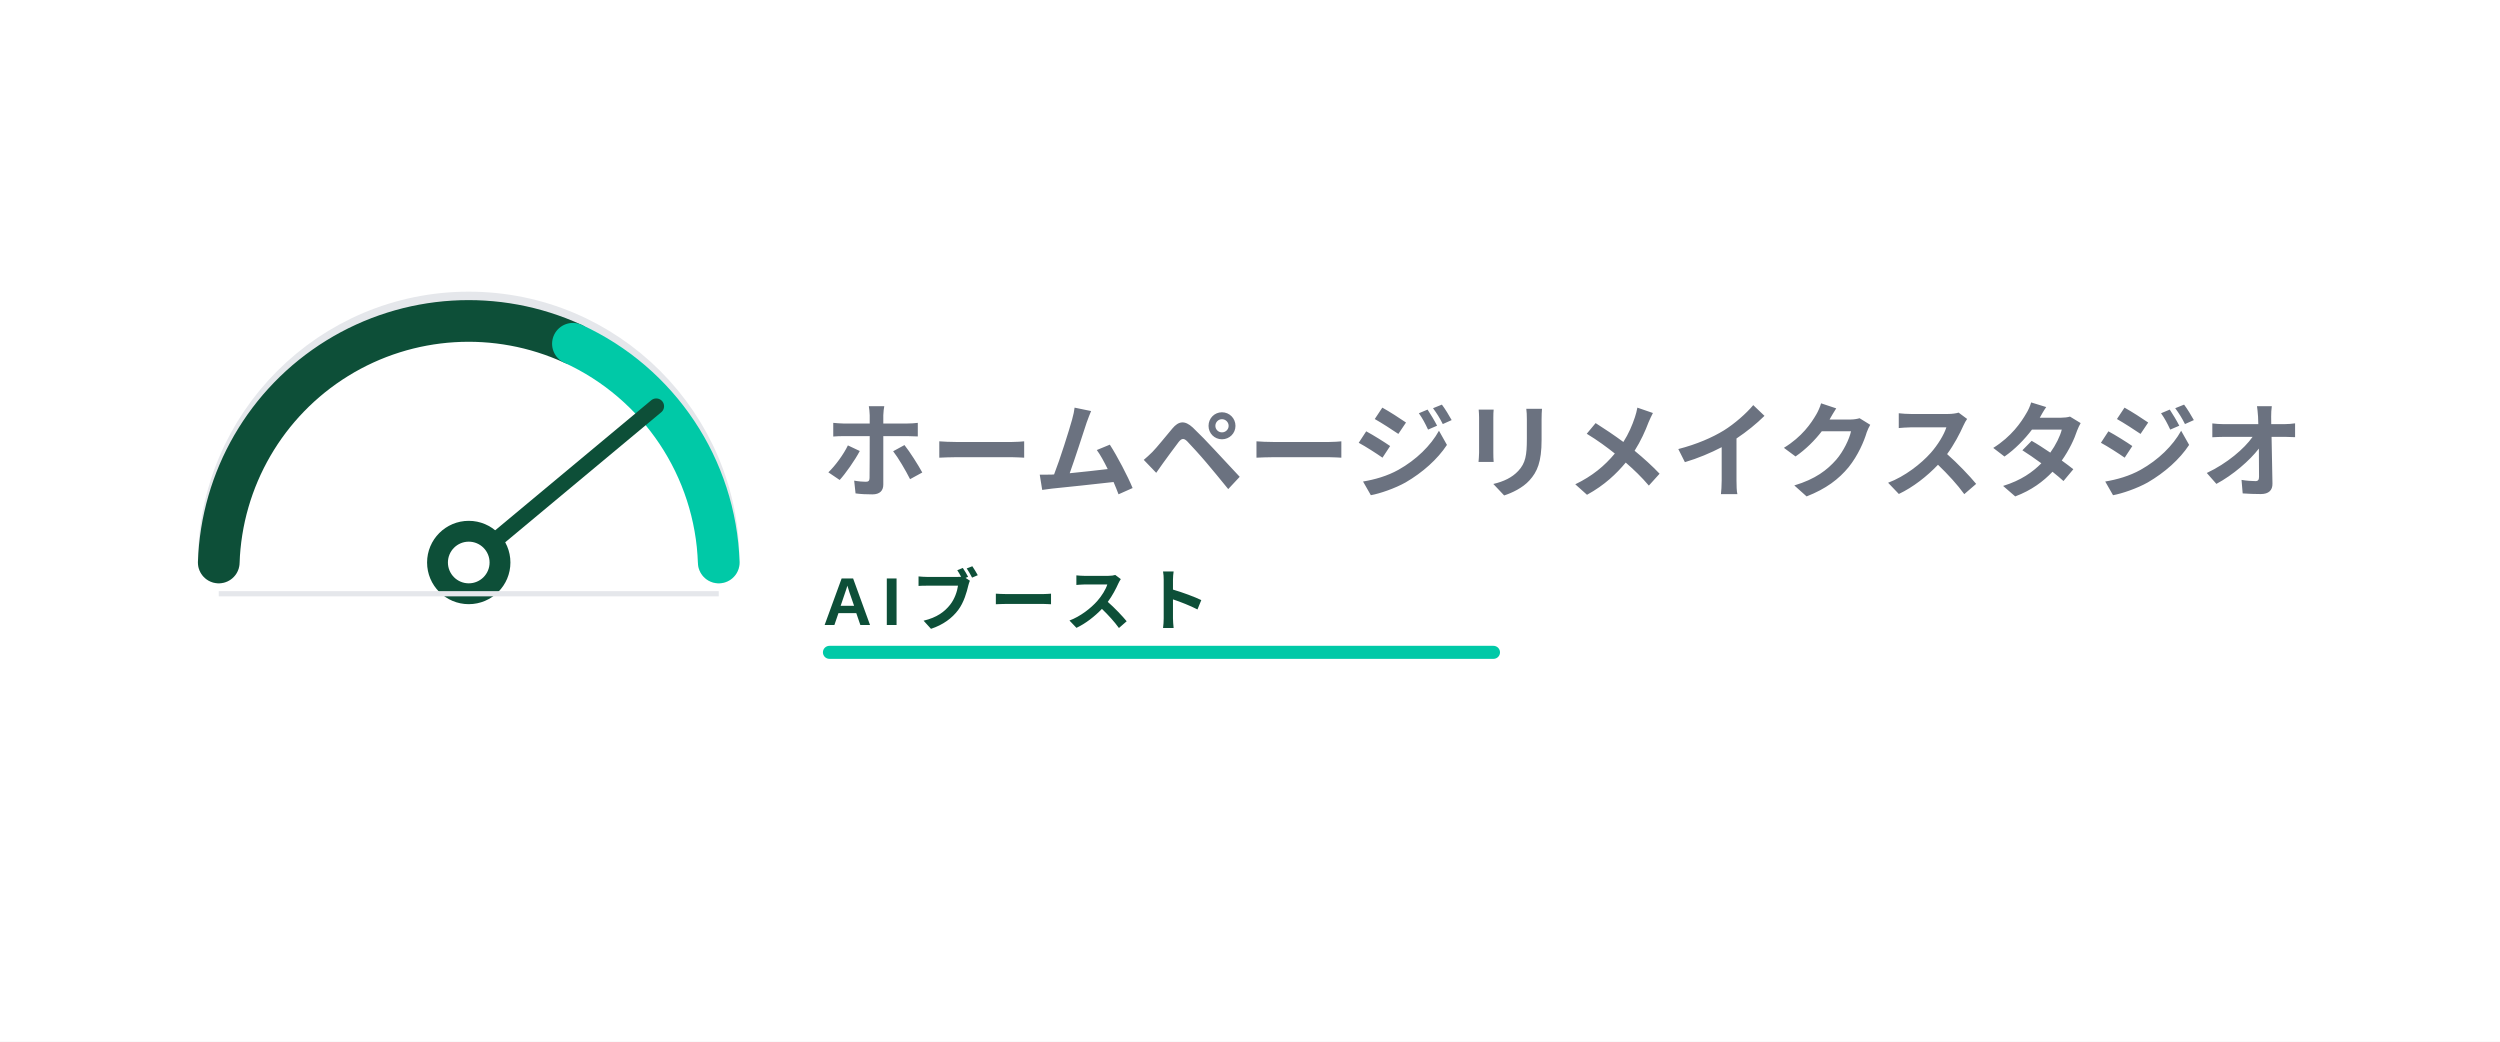
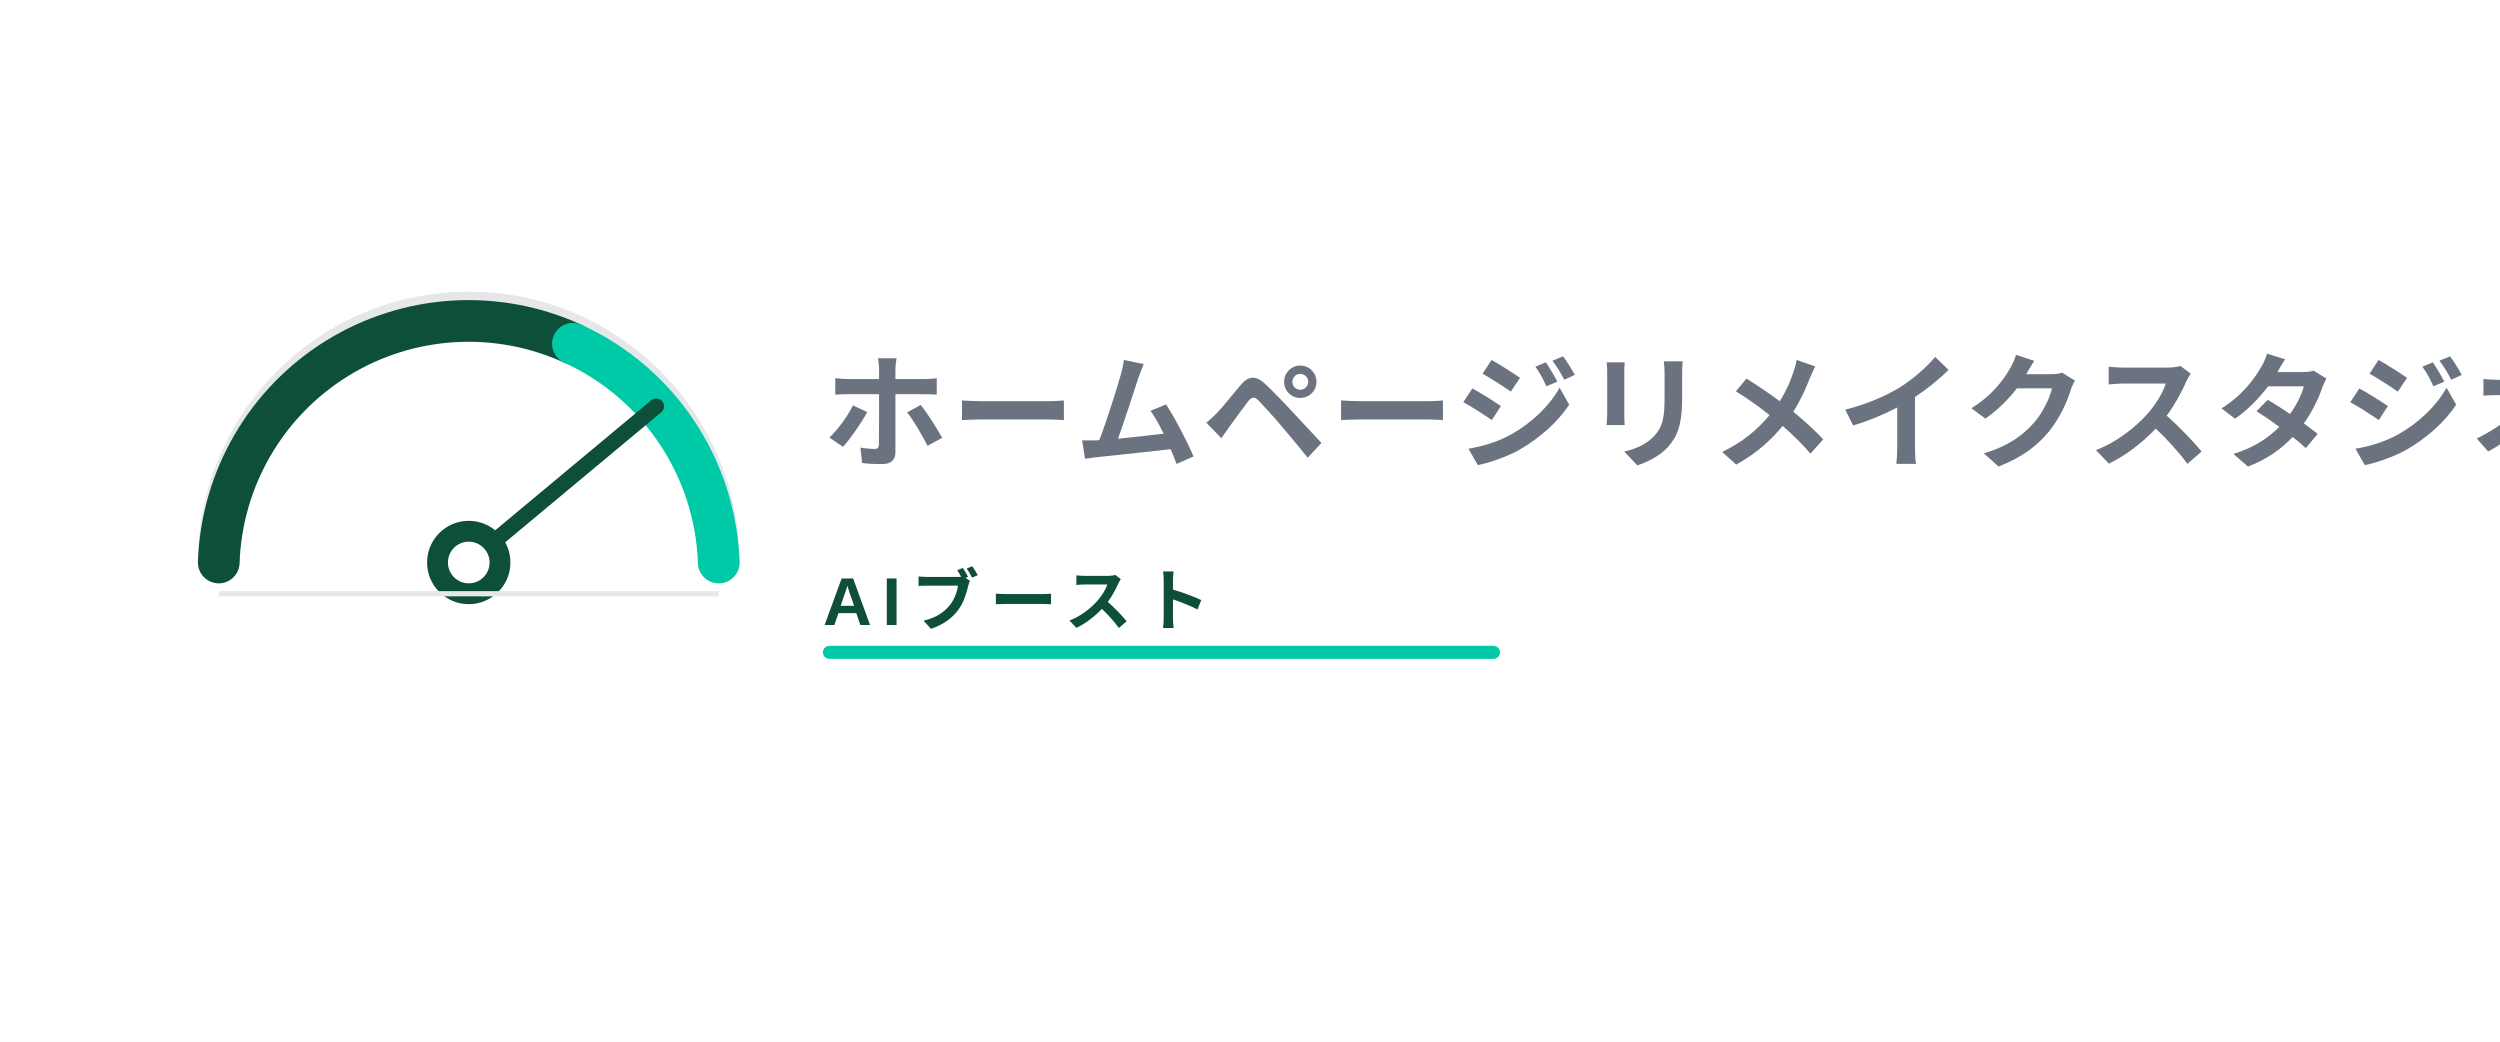
<svg xmlns="http://www.w3.org/2000/svg" viewBox="0 0 480 200" width="480" height="200">
  <rect width="480" height="200" fill="white" />
  <g transform="translate(90,108)">
    <path d="M -48 0 A 48 48 0 0 1 48 0" fill="none" stroke="#E5E7EB" stroke-width="8" stroke-linecap="round" />
    <path d="M -48 0 A 48 48 0 0 1 20 -42" fill="none" stroke="#0D4F38" stroke-width="8" stroke-linecap="round" />
    <path d="M 20 -42 A 48 48 0 0 1 48 0" fill="none" stroke="#00C9A7" stroke-width="8" stroke-linecap="round" />
    <line x1="0" y1="0" x2="36" y2="-30" stroke="#0D4F38" stroke-width="3" stroke-linecap="round" />
    <circle cx="0" cy="0" r="8" fill="#0D4F38" />
    <circle cx="0" cy="0" r="4" fill="white" />
    <line x1="-48" y1="6" x2="48" y2="6" stroke="#E5E7EB" stroke-width="1" />
  </g>
  <rect x="158" y="124" width="130" height="2.5" fill="#00C9A7" rx="1.25" />
-   <text x="158.0" y="94" font-family="'Helvetica Neue', Arial, 'Noto Sans JP', sans-serif" font-size="20" font-weight="800" fill="#6B7280" letter-spacing="0.5">ホームページリメイクスタジオ</text>
+   <text x="158.0" y="88" font-family="'Helvetica Neue', Arial, 'Noto Sans JP', sans-serif" font-size="24" font-weight="800" fill="#6B7280" letter-spacing="0.5">ホームページリメイクスタジオ</text>
  <text x="158.0" y="120" font-family="'Helvetica Neue', Arial, sans-serif" font-size="13" font-weight="600" fill="#0D4F38" letter-spacing="2">AIブースト</text>
</svg>
